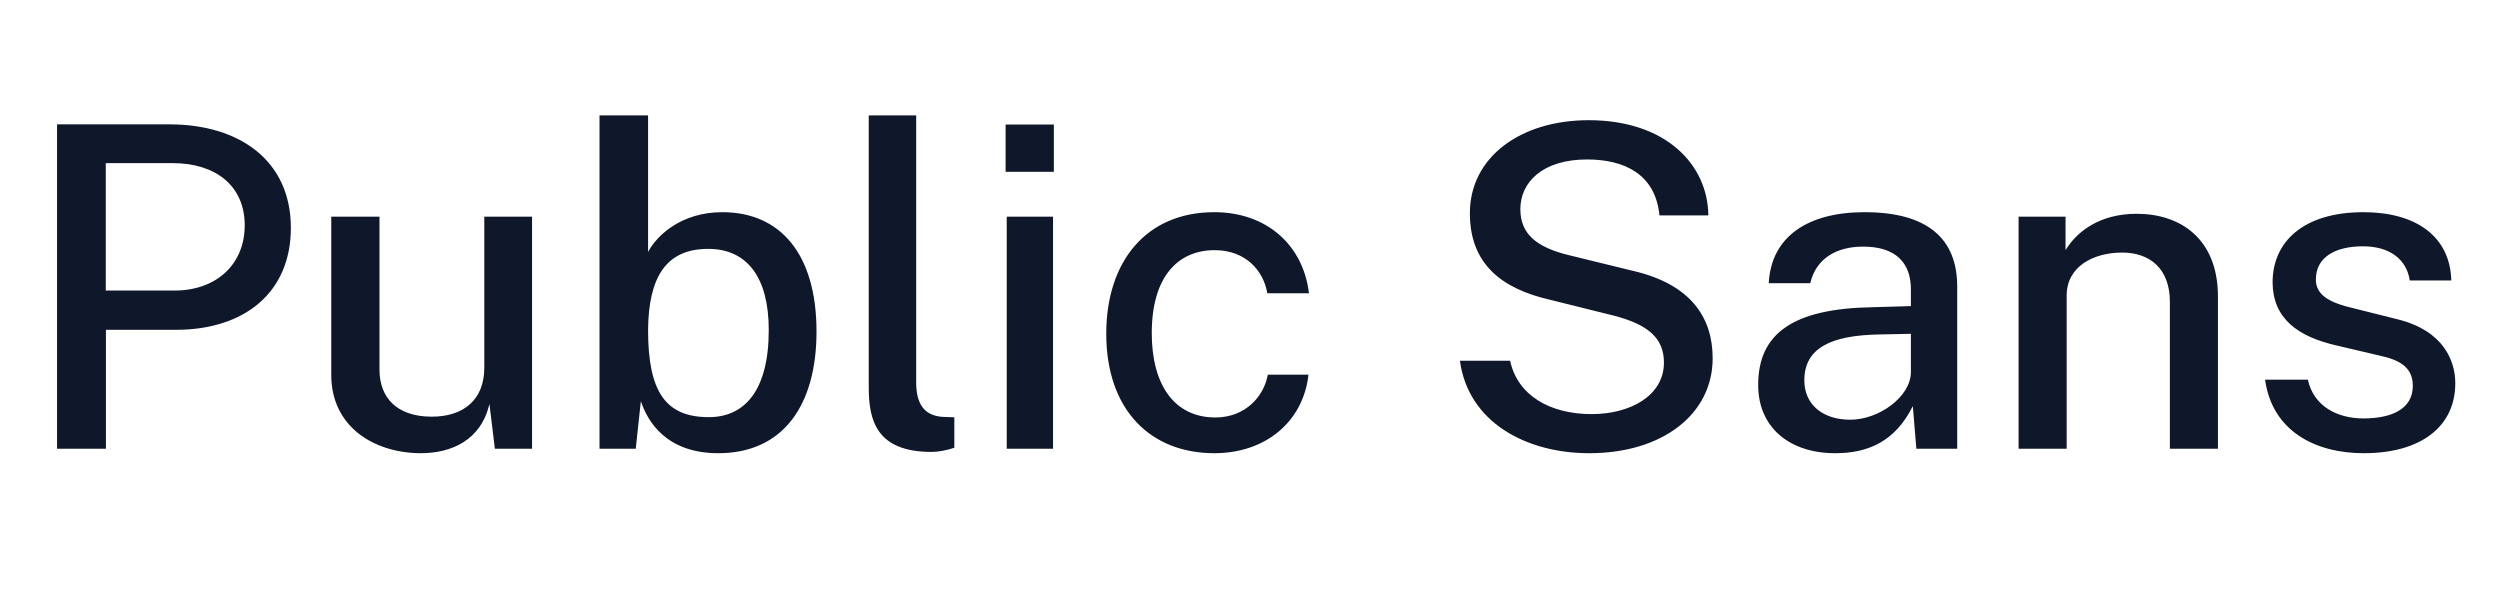
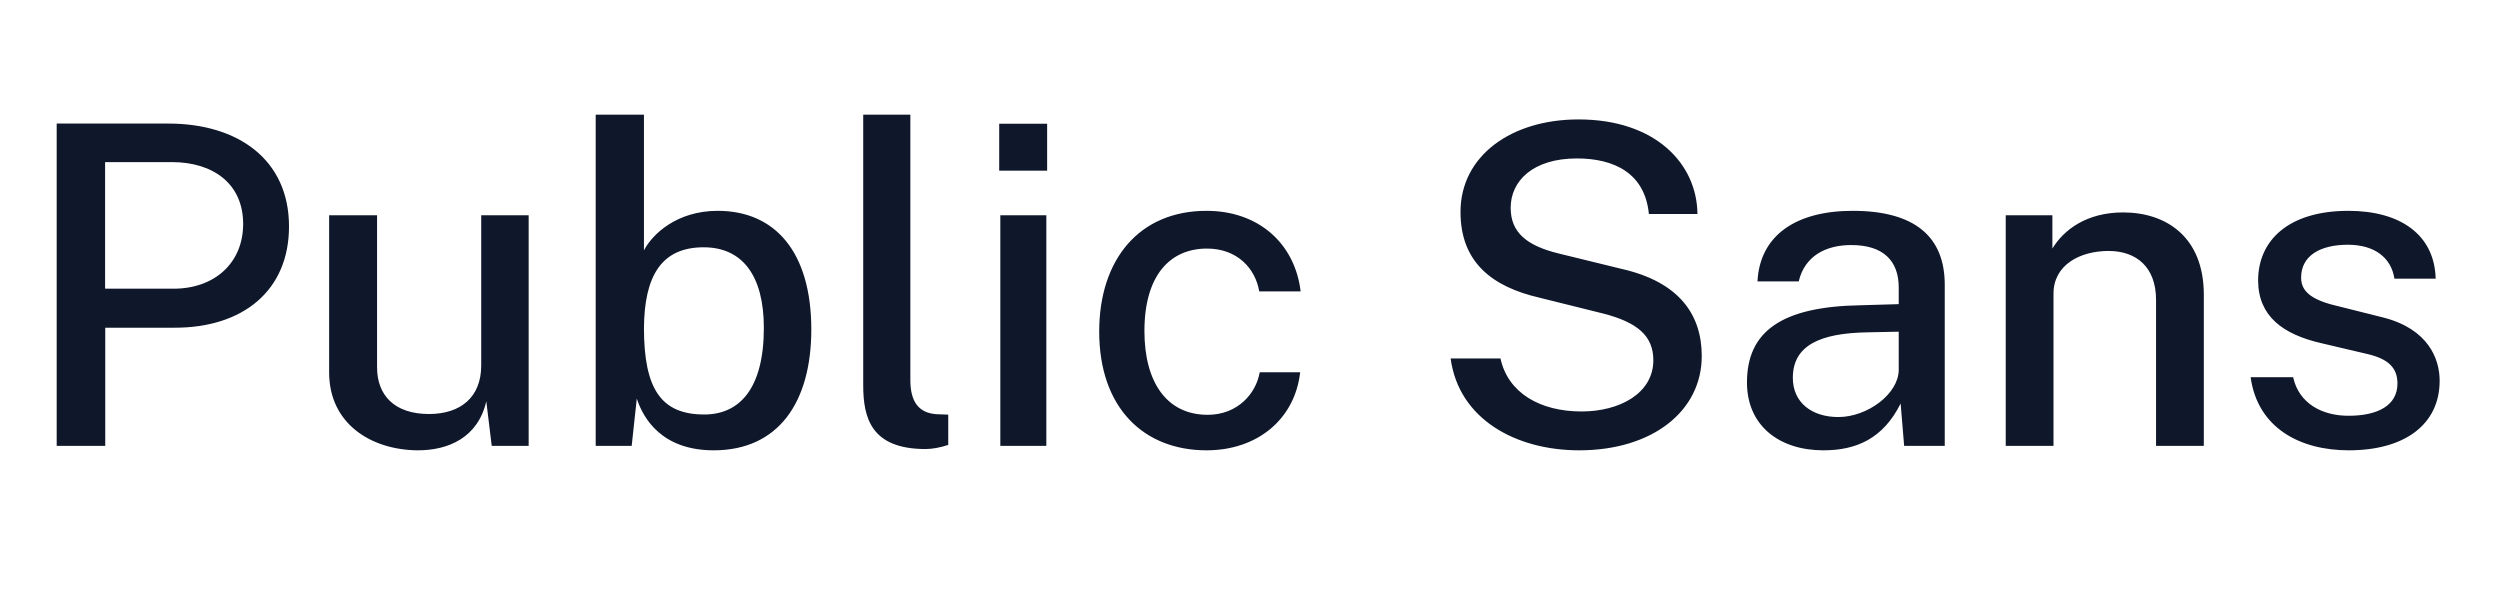
- <svg xmlns="http://www.w3.org/2000/svg" viewBox="0 0 156 38" height="38">
-   <path d="M3.56 28L6.61 28L6.61 20.58L10.98 20.58C15.25 20.58 18.15 18.26 18.15 14.22C18.15 10.01 14.93 7.76 10.58 7.76L3.56 7.76M6.60 18.13L6.60 10.18L10.79 10.18C13.40 10.18 15.27 11.55 15.27 14.06C15.27 16.52 13.47 18.13 10.90 18.13M26.21 28.28C28.17 28.29 30.02 27.47 30.54 25.20L30.88 28L33.20 28L33.20 13.52L30.22 13.52L30.22 22.95C30.22 24.95 28.92 26 26.94 26C24.76 26 23.68 24.81 23.68 23.07L23.68 13.52L20.67 13.52L20.67 23.39C20.67 26.61 23.30 28.25 26.21 28.28M44.82 28.28C48.88 28.28 50.95 25.27 50.95 20.69C50.95 15.83 48.68 13.24 45.07 13.24C42.50 13.24 40.97 14.71 40.44 15.72L40.44 7.20L37.41 7.20L37.41 28L39.67 28L39.99 25.03C40.40 26.29 41.57 28.28 44.82 28.28M44.23 26.03C41.54 26.03 40.44 24.46 40.44 20.59C40.47 17.32 41.54 15.53 44.19 15.53C46.63 15.53 47.97 17.32 47.97 20.59C47.97 24.42 46.43 26.03 44.23 26.03M58.13 28.20C58.55 28.20 59.07 28.10 59.55 27.94L59.55 26.04L58.79 26.01C57.70 25.93 57.17 25.23 57.17 23.87L57.17 7.20L54.21 7.20L54.21 24.18C54.21 26.24 54.70 28.20 58.13 28.20M62.75 10.72L65.76 10.72L65.76 7.77L62.75 7.77M62.82 28L65.71 28L65.71 13.52L62.82 13.52M75.77 28.28C78.98 28.28 81.32 26.31 81.65 23.38L79.11 23.38C78.88 24.71 77.73 26.05 75.84 26.05C73.27 26.05 71.87 24 71.87 20.79C71.87 17.29 73.48 15.61 75.80 15.61C77.71 15.61 78.84 16.87 79.08 18.30L81.68 18.30C81.32 15.29 79.04 13.24 75.77 13.24C71.53 13.24 69.03 16.31 69.03 20.82C69.03 25.62 71.83 28.28 75.77 28.28M99.17 28.28C103.77 28.28 106.87 25.82 106.87 22.36C106.87 19.80 105.50 17.71 101.81 16.88L97.89 15.92C95.88 15.43 94.87 14.60 94.87 13.05C94.87 11.37 96.26 9.95 99.03 9.95C101.35 9.95 103.30 10.86 103.55 13.44L106.60 13.44C106.57 10.28 103.96 7.50 99.13 7.50C94.90 7.50 91.72 9.79 91.72 13.31C91.72 16.46 93.69 18 96.66 18.69L100.72 19.70C102.79 20.24 103.83 21.07 103.83 22.62C103.83 24.70 101.72 25.84 99.32 25.84C96.72 25.84 94.70 24.68 94.23 22.51L91.10 22.51C91.61 26.33 95.21 28.28 99.17 28.28M114.51 28.28C116.57 28.28 118.26 27.55 119.36 25.34L119.58 28L122.13 28L122.13 17.88C122.13 14.90 120.29 13.24 116.35 13.24C112.80 13.24 110.52 14.77 110.37 17.67L112.96 17.67C113.34 16.06 114.68 15.40 116.21 15.39C118.28 15.37 119.24 16.39 119.24 18.05L119.24 19.10L116.86 19.17C111.87 19.25 109.71 20.82 109.71 24.02C109.71 26.71 111.71 28.28 114.51 28.28M115.45 26.19C113.78 26.19 112.59 25.28 112.59 23.73C112.59 21.69 114.30 20.92 117.28 20.87L119.24 20.83L119.24 23.23C119.23 24.74 117.27 26.19 115.45 26.19M125.96 28L128.96 28L128.96 18.44C128.96 16.63 130.63 15.76 132.42 15.76C134.15 15.76 135.40 16.76 135.40 18.83L135.40 28L138.40 28L138.40 18.51C138.40 14.88 136.04 13.34 133.33 13.34C131.02 13.34 129.59 14.45 128.89 15.61L128.89 13.52L125.96 13.52M147.50 28.28C151.04 28.28 153.21 26.64 153.21 23.91C153.21 22.53 152.49 20.66 149.67 19.94L146.92 19.25C145.33 18.89 144.51 18.40 144.51 17.44C144.51 16.04 145.73 15.37 147.45 15.37C149.12 15.37 150.17 16.18 150.37 17.50L152.96 17.50C152.89 14.74 150.74 13.24 147.48 13.24C143.73 13.24 141.80 15.09 141.81 17.64C141.83 19.87 143.38 21 145.77 21.55L148.66 22.23C149.97 22.53 150.56 23.09 150.56 24.08C150.56 25.47 149.32 26.11 147.48 26.11C145.83 26.11 144.37 25.34 144.01 23.69L141.34 23.69C141.78 26.89 144.46 28.28 147.50 28.28" fill="#0f172a" />
+ <svg xmlns="http://www.w3.org/2000/svg" viewBox="0 0 157 38" height="38">
+   <path d="M3.56 28L6.61 28L6.61 20.58L10.98 20.58C15.25 20.58 18.15 18.26 18.15 14.22C18.15 10.01 14.93 7.76 10.58 7.76L3.56 7.76M6.6 18.13L6.6 10.18L10.79 10.18C13.4 10.18 15.27 11.55 15.27 14.06C15.27 16.52 13.47 18.13 10.9 18.13M26.21 28.28C28.17 28.29 30.02 27.47 30.54 25.2L30.88 28L33.2 28L33.2 13.52L30.22 13.52L30.22 22.95C30.22 24.95 28.92 26 26.94 26C24.76 26 23.68 24.81 23.68 23.07L23.68 13.52L20.67 13.52L20.67 23.39C20.67 26.61 23.3 28.25 26.21 28.28M44.82 28.28C48.88 28.28 50.95 25.27 50.95 20.69C50.95 15.83 48.68 13.24 45.07 13.24C42.5 13.24 40.97 14.71 40.44 15.72L40.44 7.2L37.41 7.2L37.41 28L39.67 28L39.99 25.03C40.4 26.29 41.57 28.28 44.82 28.28M44.23 26.03C41.54 26.03 40.44 24.46 40.44 20.59C40.47 17.32 41.54 15.53 44.19 15.53C46.63 15.53 47.97 17.32 47.97 20.59C47.97 24.42 46.43 26.03 44.23 26.03M58.13 28.2C58.55 28.2 59.07 28.1 59.55 27.94L59.55 26.04L58.79 26.01C57.7 25.93 57.17 25.23 57.17 23.87L57.17 7.2L54.21 7.2L54.21 24.18C54.21 26.24 54.7 28.2 58.13 28.2M62.75 10.72L65.76 10.72L65.76 7.77L62.75 7.77M62.82 28L65.71 28L65.71 13.52L62.82 13.52M75.77 28.28C78.98 28.28 81.32 26.31 81.65 23.38L79.11 23.38C78.88 24.71 77.73 26.05 75.84 26.05C73.27 26.05 71.87 24 71.87 20.79C71.87 17.29 73.48 15.61 75.8 15.61C77.71 15.61 78.84 16.87 79.08 18.3L81.68 18.3C81.32 15.29 79.04 13.24 75.77 13.24C71.53 13.24 69.03 16.31 69.03 20.82C69.03 25.62 71.83 28.28 75.77 28.28M99.17 28.28C103.77 28.28 106.87 25.82 106.87 22.36C106.87 19.8 105.5 17.71 101.81 16.88L97.89 15.92C95.88 15.43 94.87 14.6 94.87 13.05C94.87 11.37 96.26 9.95 99.03 9.95C101.35 9.95 103.3 10.86 103.55 13.44L106.6 13.44C106.57 10.28 103.96 7.5 99.13 7.5C94.9 7.5 91.72 9.79 91.72 13.31C91.72 16.46 93.69 18 96.66 18.69L100.72 19.7C102.79 20.24 103.83 21.07 103.83 22.62C103.83 24.7 101.72 25.84 99.32 25.84C96.72 25.84 94.7 24.68 94.23 22.51L91.1 22.51C91.61 26.33 95.21 28.28 99.17 28.28M114.51 28.28C116.57 28.28 118.26 27.55 119.36 25.34L119.58 28L122.13 28L122.13 17.88C122.13 14.9 120.29 13.24 116.35 13.24C112.8 13.24 110.52 14.77 110.37 17.67L112.96 17.67C113.34 16.06 114.68 15.4 116.21 15.39C118.28 15.37 119.24 16.39 119.24 18.05L119.24 19.1L116.86 19.17C111.87 19.25 109.71 20.82 109.71 24.02C109.71 26.71 111.71 28.28 114.51 28.28M115.45 26.19C113.78 26.19 112.59 25.28 112.59 23.73C112.59 21.69 114.3 20.92 117.28 20.87L119.24 20.83L119.24 23.23C119.23 24.74 117.27 26.19 115.45 26.19M125.96 28L128.96 28L128.96 18.44C128.96 16.63 130.63 15.76 132.42 15.76C134.15 15.76 135.4 16.76 135.4 18.83L135.4 28L138.4 28L138.4 18.51C138.4 14.88 136.04 13.34 133.33 13.34C131.02 13.34 129.59 14.45 128.89 15.61L128.89 13.52L125.96 13.52M147.5 28.28C151.04 28.28 153.21 26.64 153.21 23.91C153.21 22.53 152.49 20.66 149.67 19.94L146.92 19.25C145.33 18.89 144.51 18.4 144.51 17.44C144.51 16.04 145.73 15.37 147.45 15.37C149.12 15.37 150.17 16.18 150.37 17.5L152.96 17.5C152.89 14.74 150.74 13.24 147.48 13.24C143.73 13.24 141.8 15.09 141.81 17.64C141.83 19.87 143.38 21 145.77 21.55L148.66 22.23C149.97 22.53 150.56 23.09 150.56 24.08C150.56 25.47 149.32 26.11 147.48 26.11C145.83 26.11 144.37 25.34 144.01 23.69L141.34 23.69C141.78 26.89 144.46 28.28 147.5 28.28" fill="#0f172a" />
</svg>
